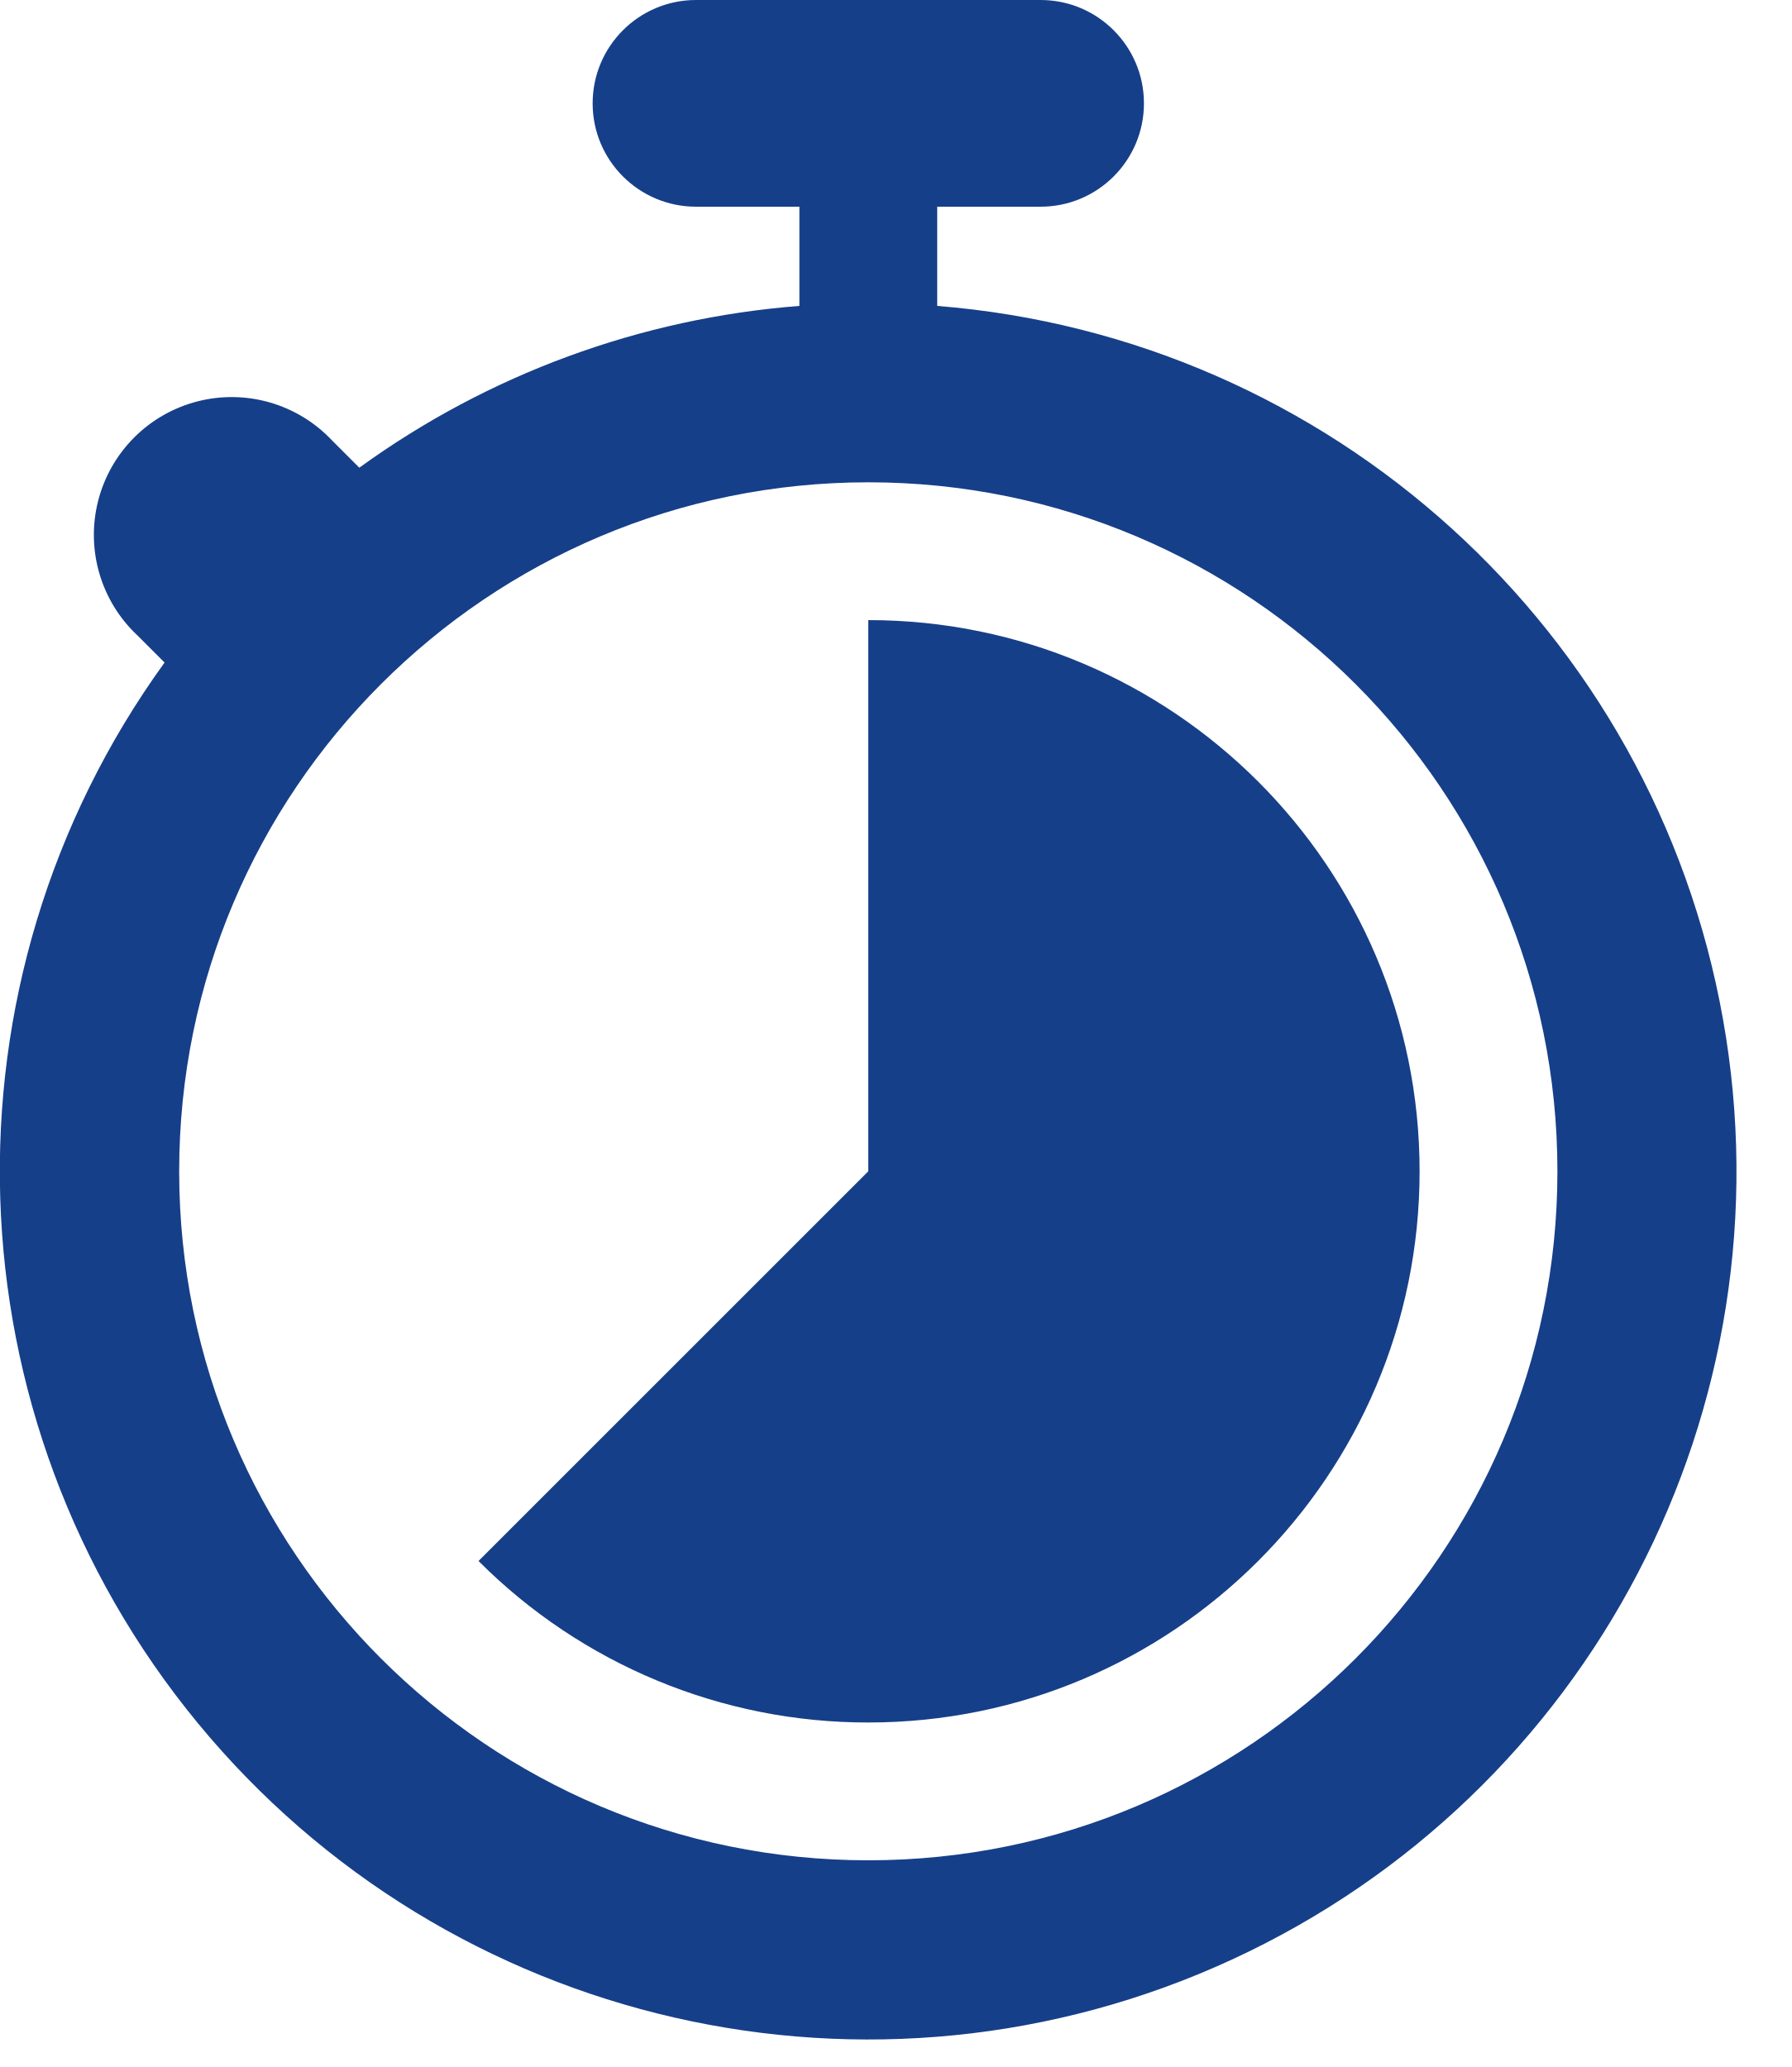
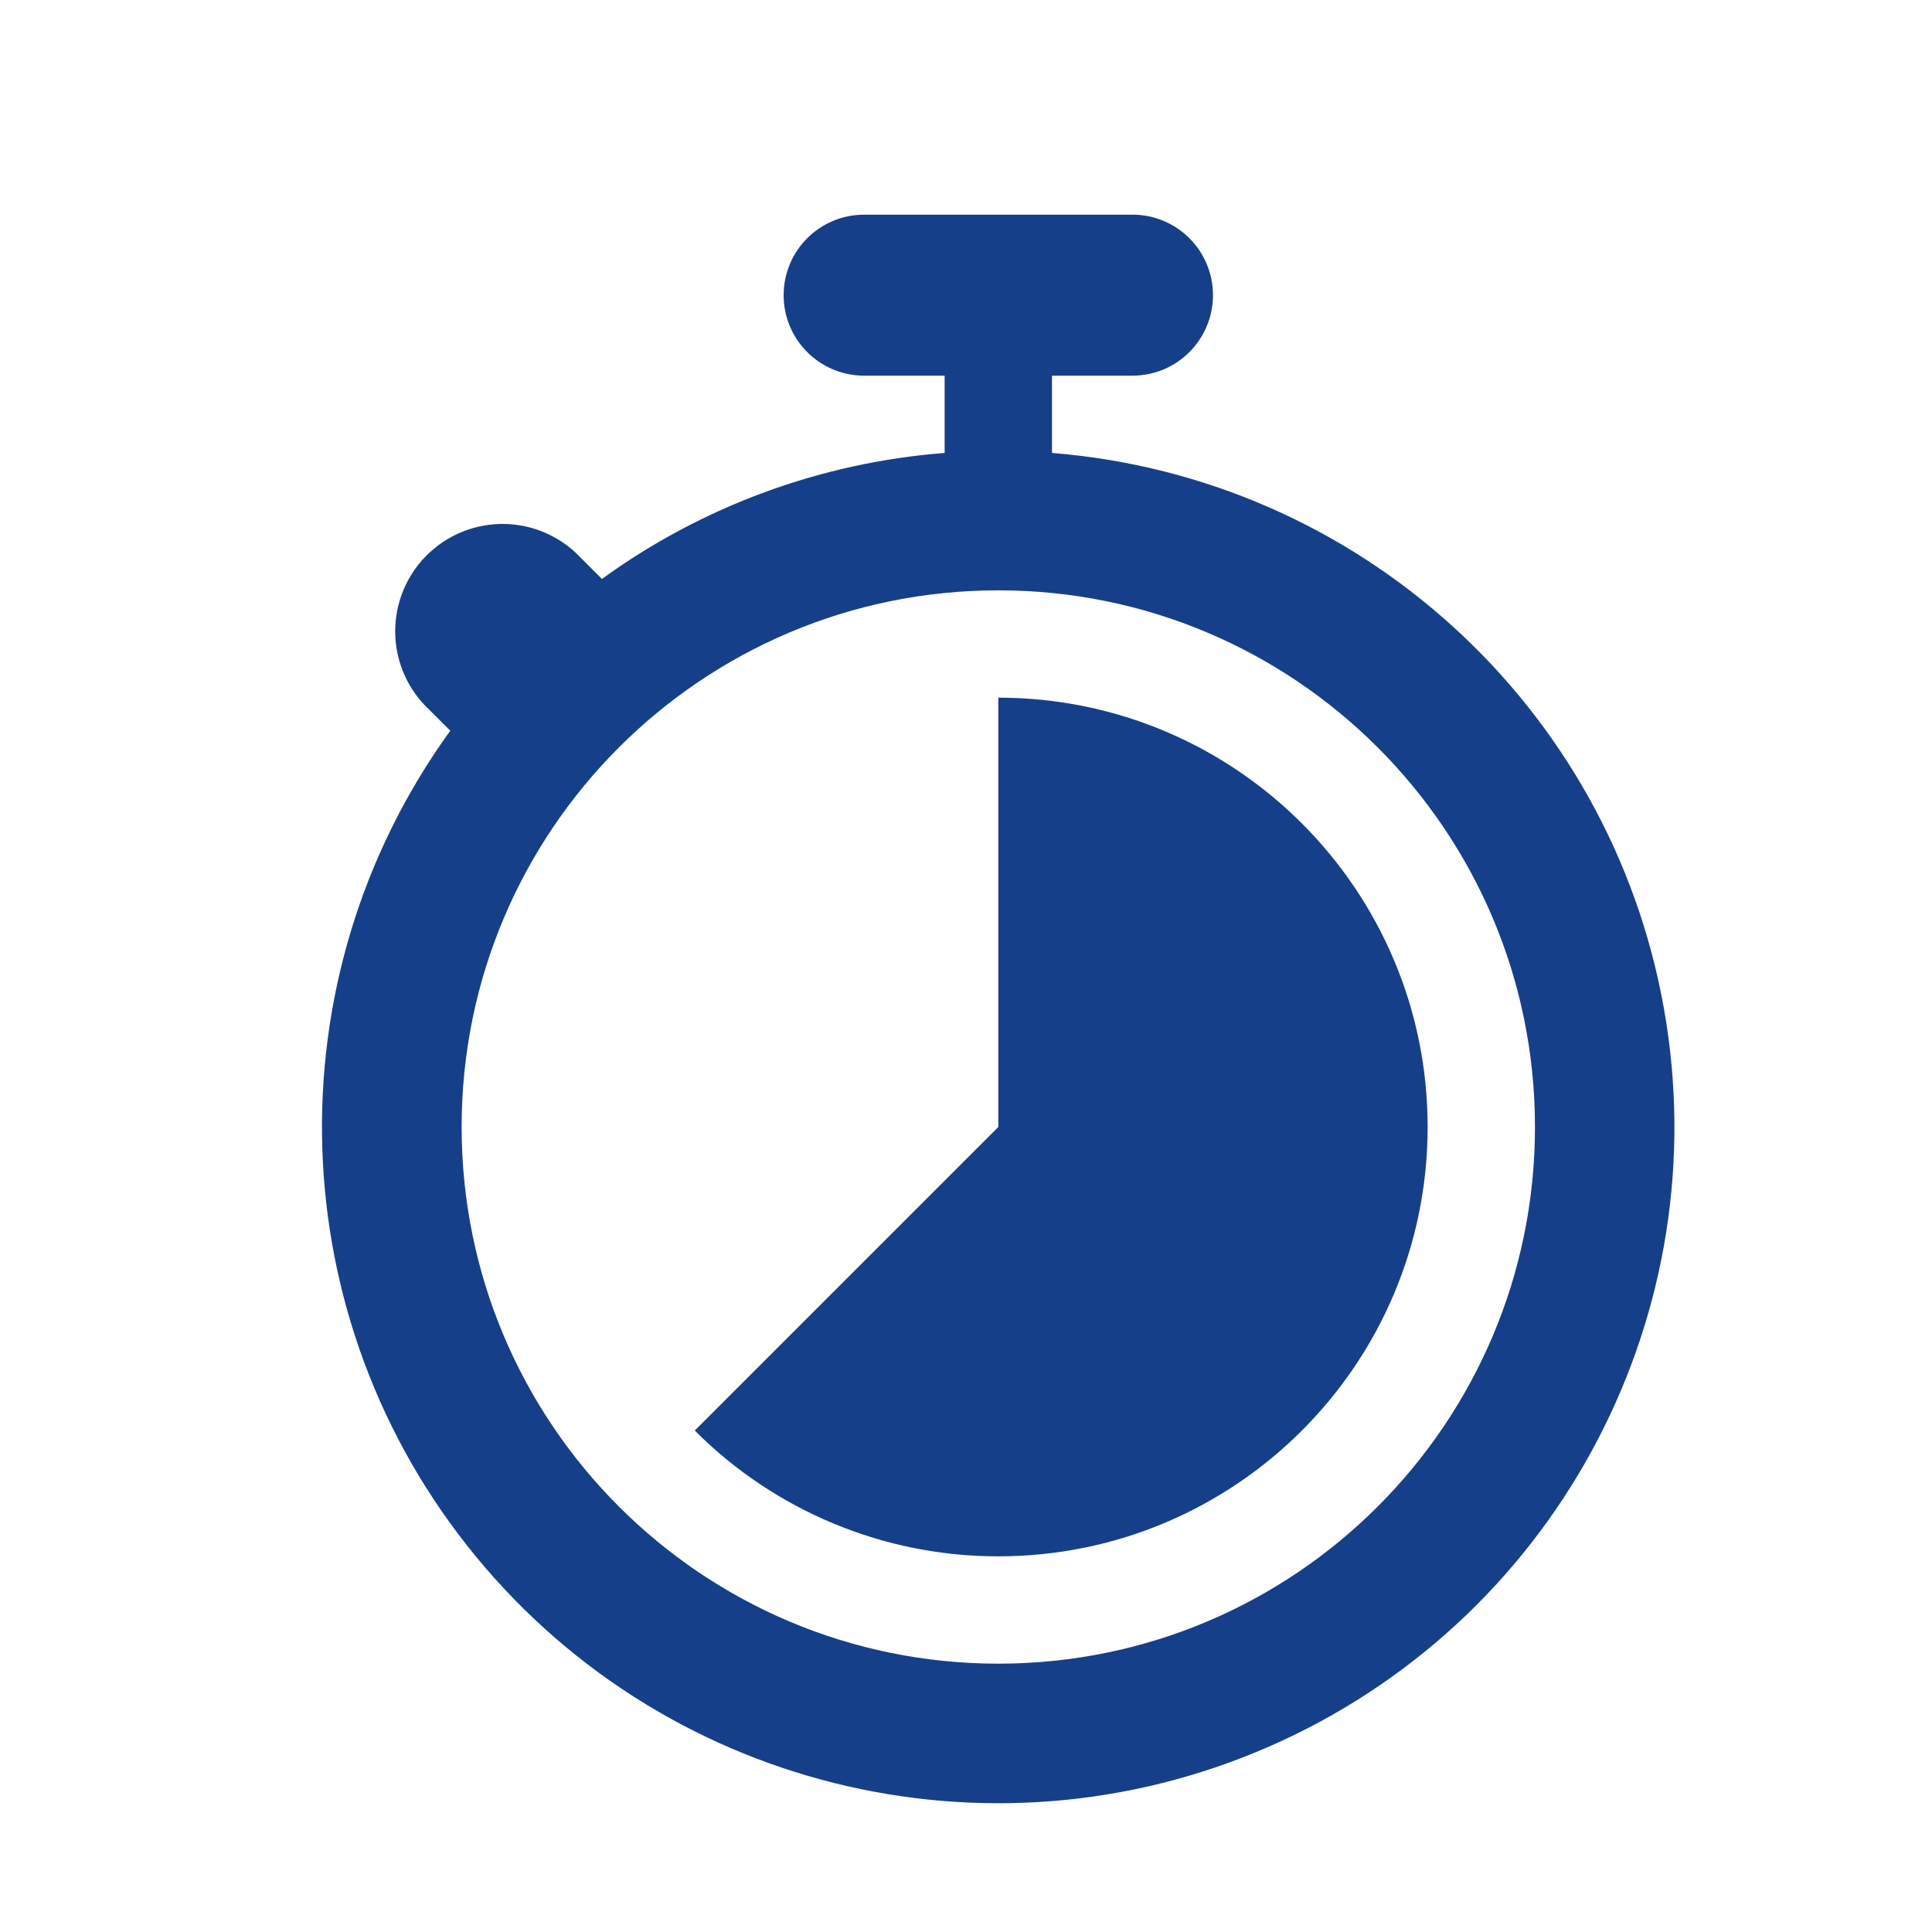
- <svg xmlns="http://www.w3.org/2000/svg" width="13" height="15">
-   <path fill="#163F89" d="M6.8 1.5v.72a6.3 6.3 0 1 1-5.606 2.588l-.197-.197A1 1 0 1 1 2.41 3.197l.197.197A6.266 6.266 0 0 1 5.8 2.22V1.5h-.75a.75.75 0 0 1 0-1.5h2.5a.75.75 0 0 1 0 1.5H6.8zm-.5 12a5 5 0 1 0 0-10 5 5 0 0 0 0 10zm0-1a3.987 3.987 0 0 1-2.828-1.172L6.3 8.5v-4a4 4 0 1 1 0 8z" />
+ <svg xmlns="http://www.w3.org/2000/svg" width="18" height="18">
+   <path fill="#163F89" fill-rule="nonzero" d="M9.801 3.5v.72a6.3 6.3 0 1 1-5.606 2.588l-.197-.197a1 1 0 1 1 1.413-1.414l.197.197A6.266 6.266 0 0 1 8.801 4.22V3.5h-.75a.75.75 0 0 1 0-1.5h2.5a.75.75 0 1 1 0 1.5h-.75Zm-.5 12a5 5 0 1 0 0-10 5 5 0 0 0 0 10Zm0-1a3.987 3.987 0 0 1-2.828-1.172L9.301 10.5v-4a4 4 0 1 1 0 8Z" />
</svg>
